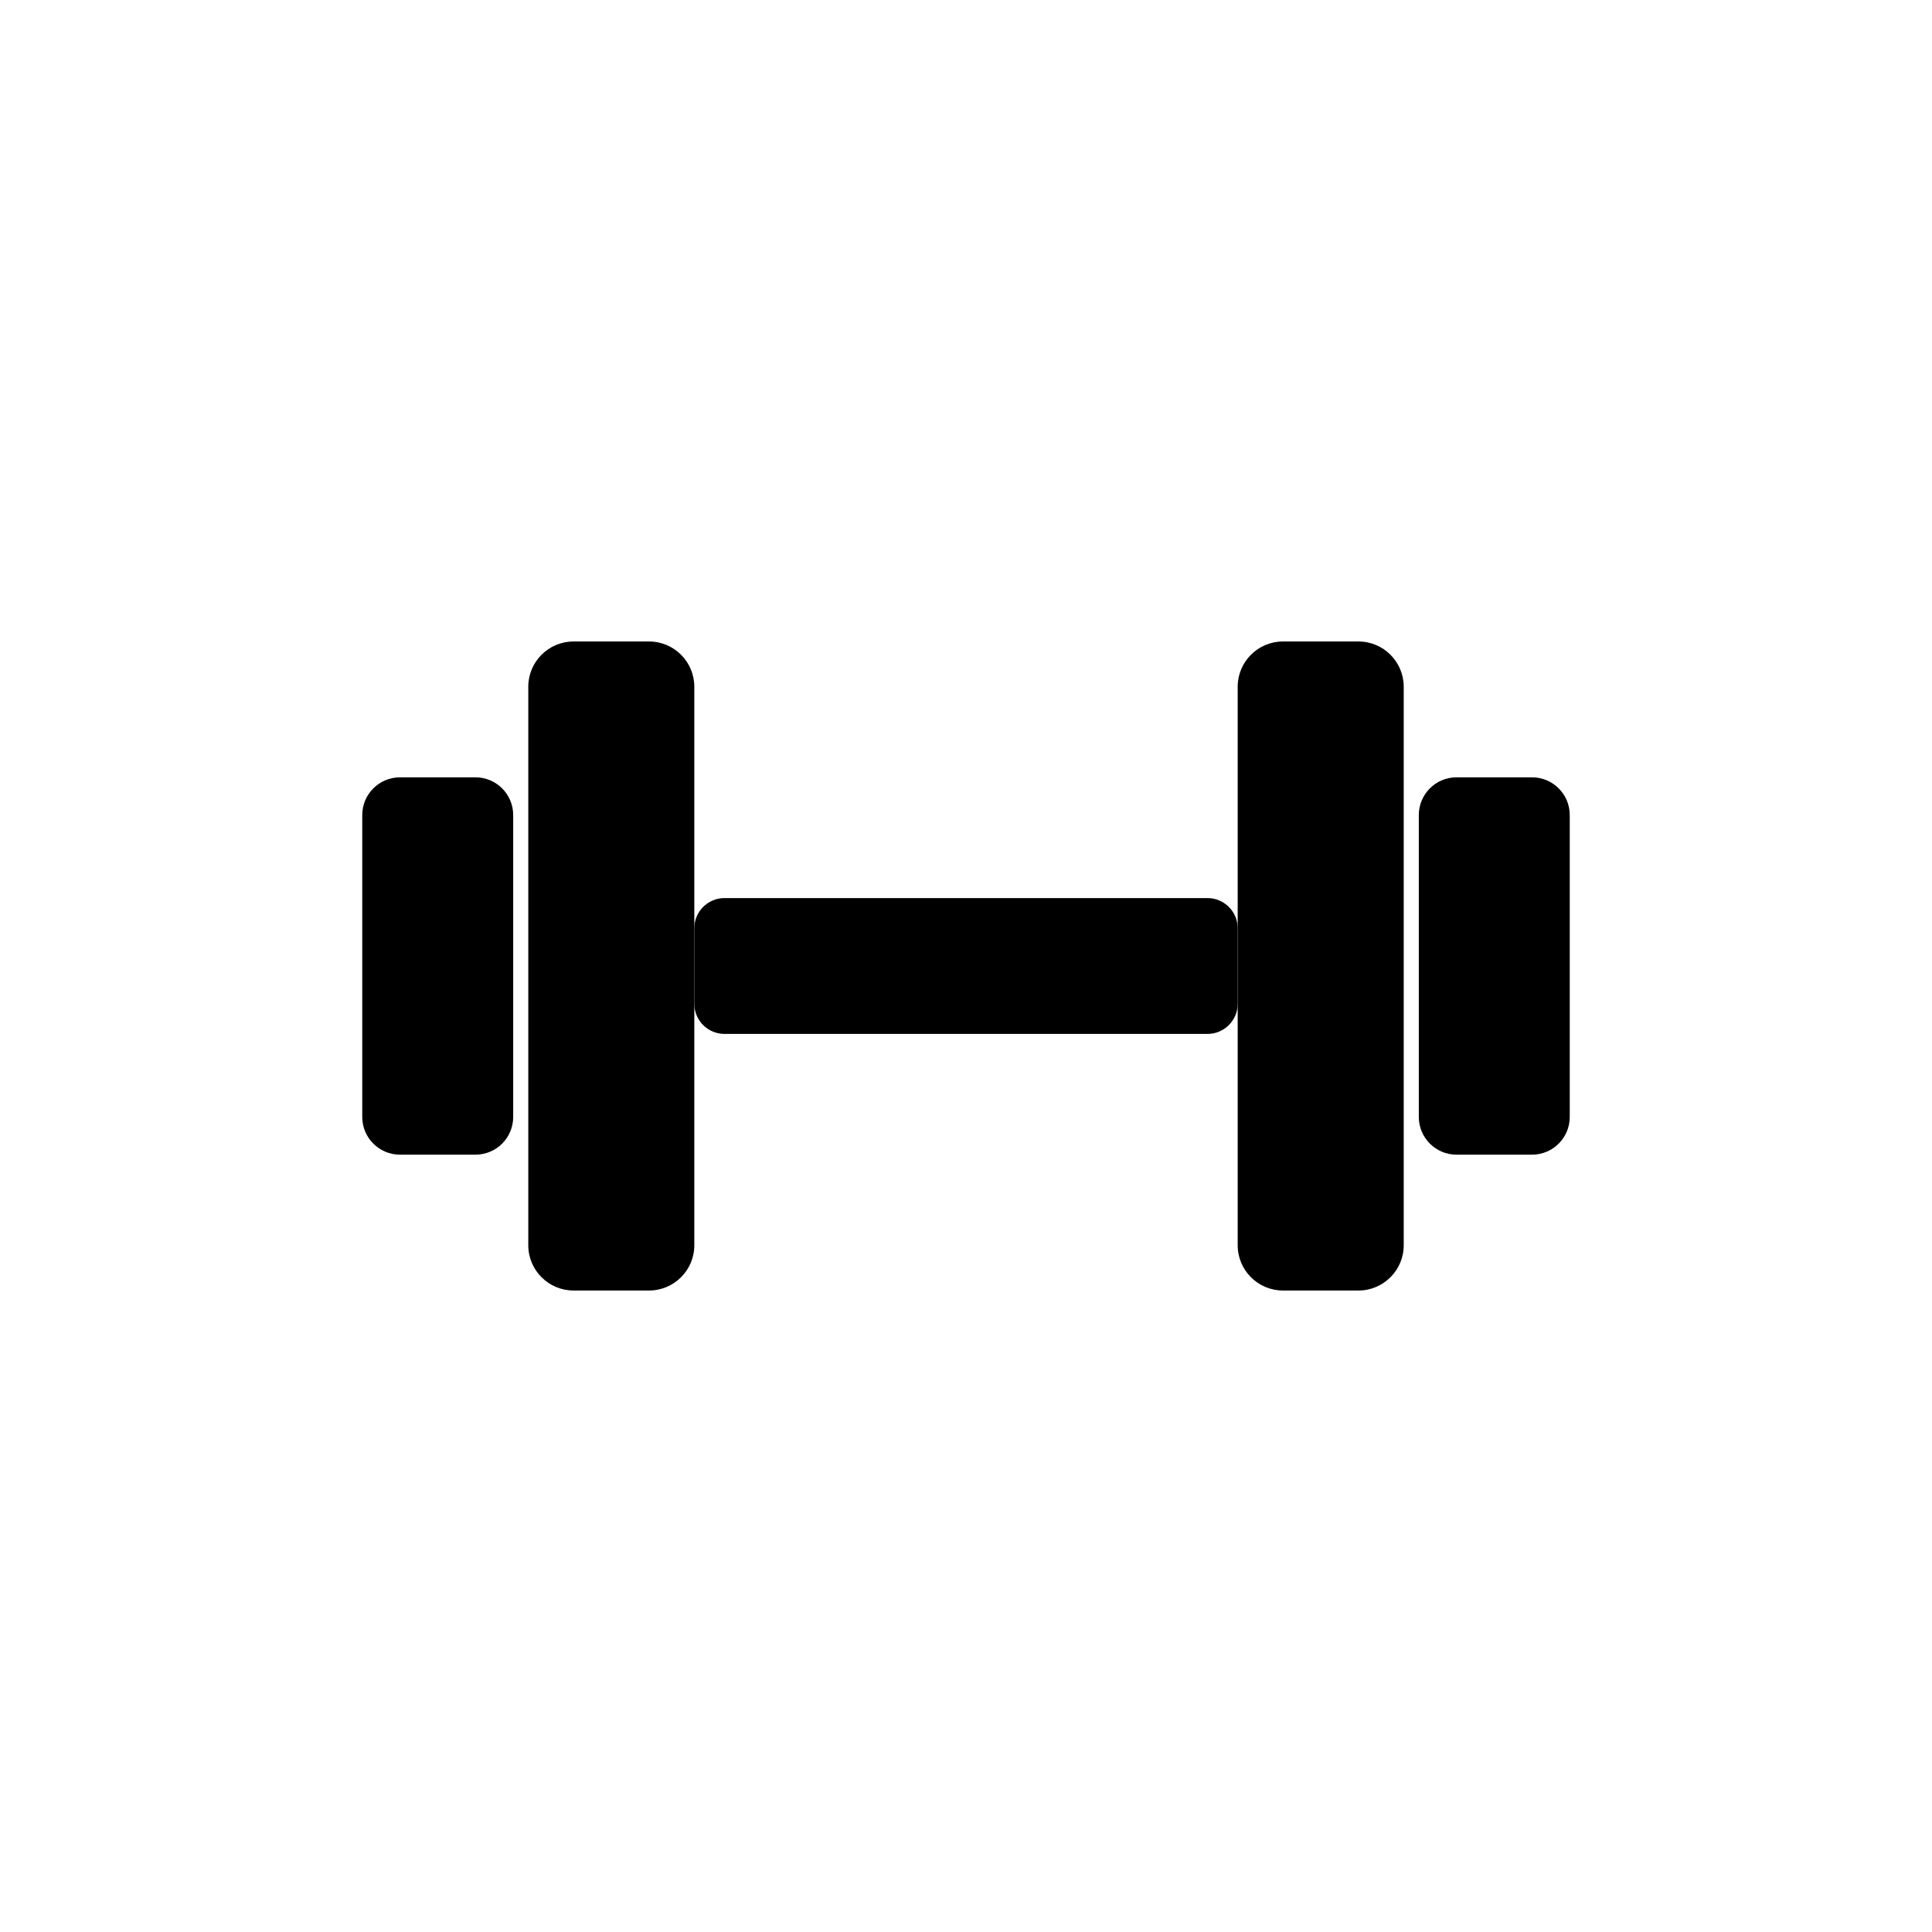
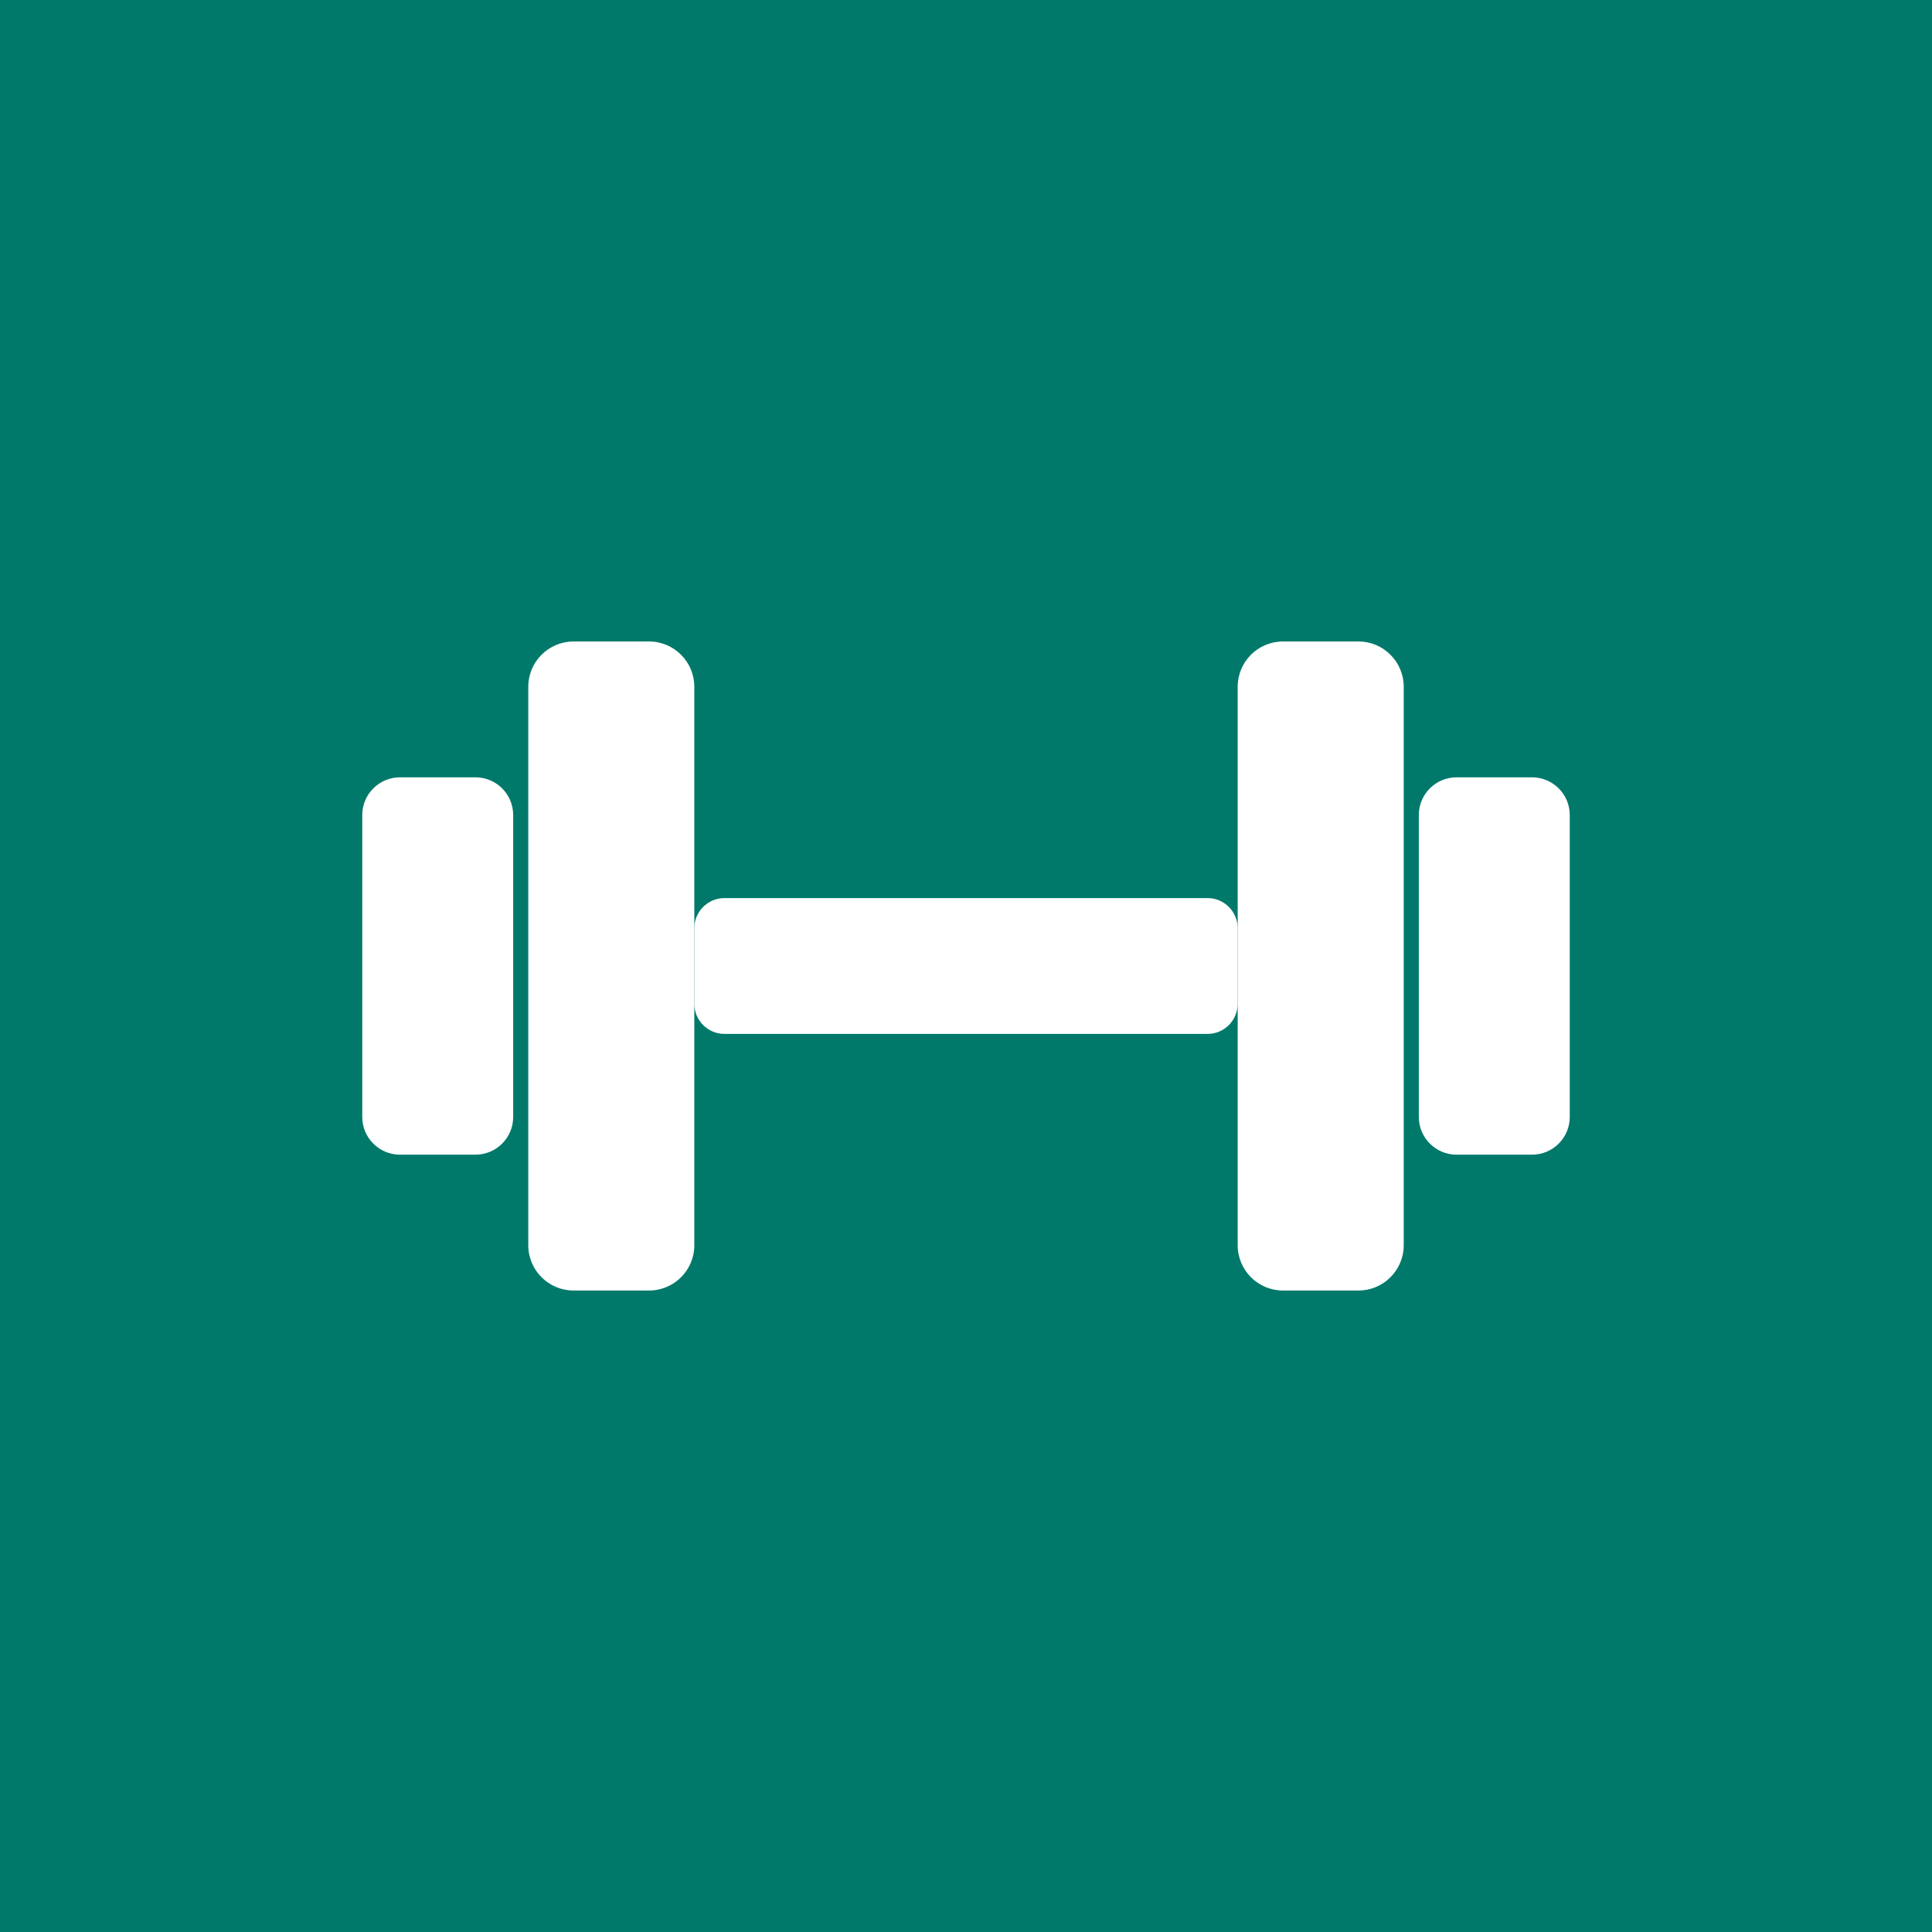
<svg xmlns="http://www.w3.org/2000/svg" viewBox="0 0 512 512">
-   <rect width="512" height="512" fill="#fff" />
-   <g fill="#000">
+   <rect width="512" height="512" fill="#00796B" />
+   <g fill="#FFFFFF">
    <rect x="96" y="206" width="40" height="100" rx="10" />
    <rect x="140" y="170" width="44" height="172" rx="12" />
    <rect x="184" y="238" width="144" height="36" rx="8" />
    <rect x="328" y="170" width="44" height="172" rx="12" />
    <rect x="376" y="206" width="40" height="100" rx="10" />
  </g>
</svg>
